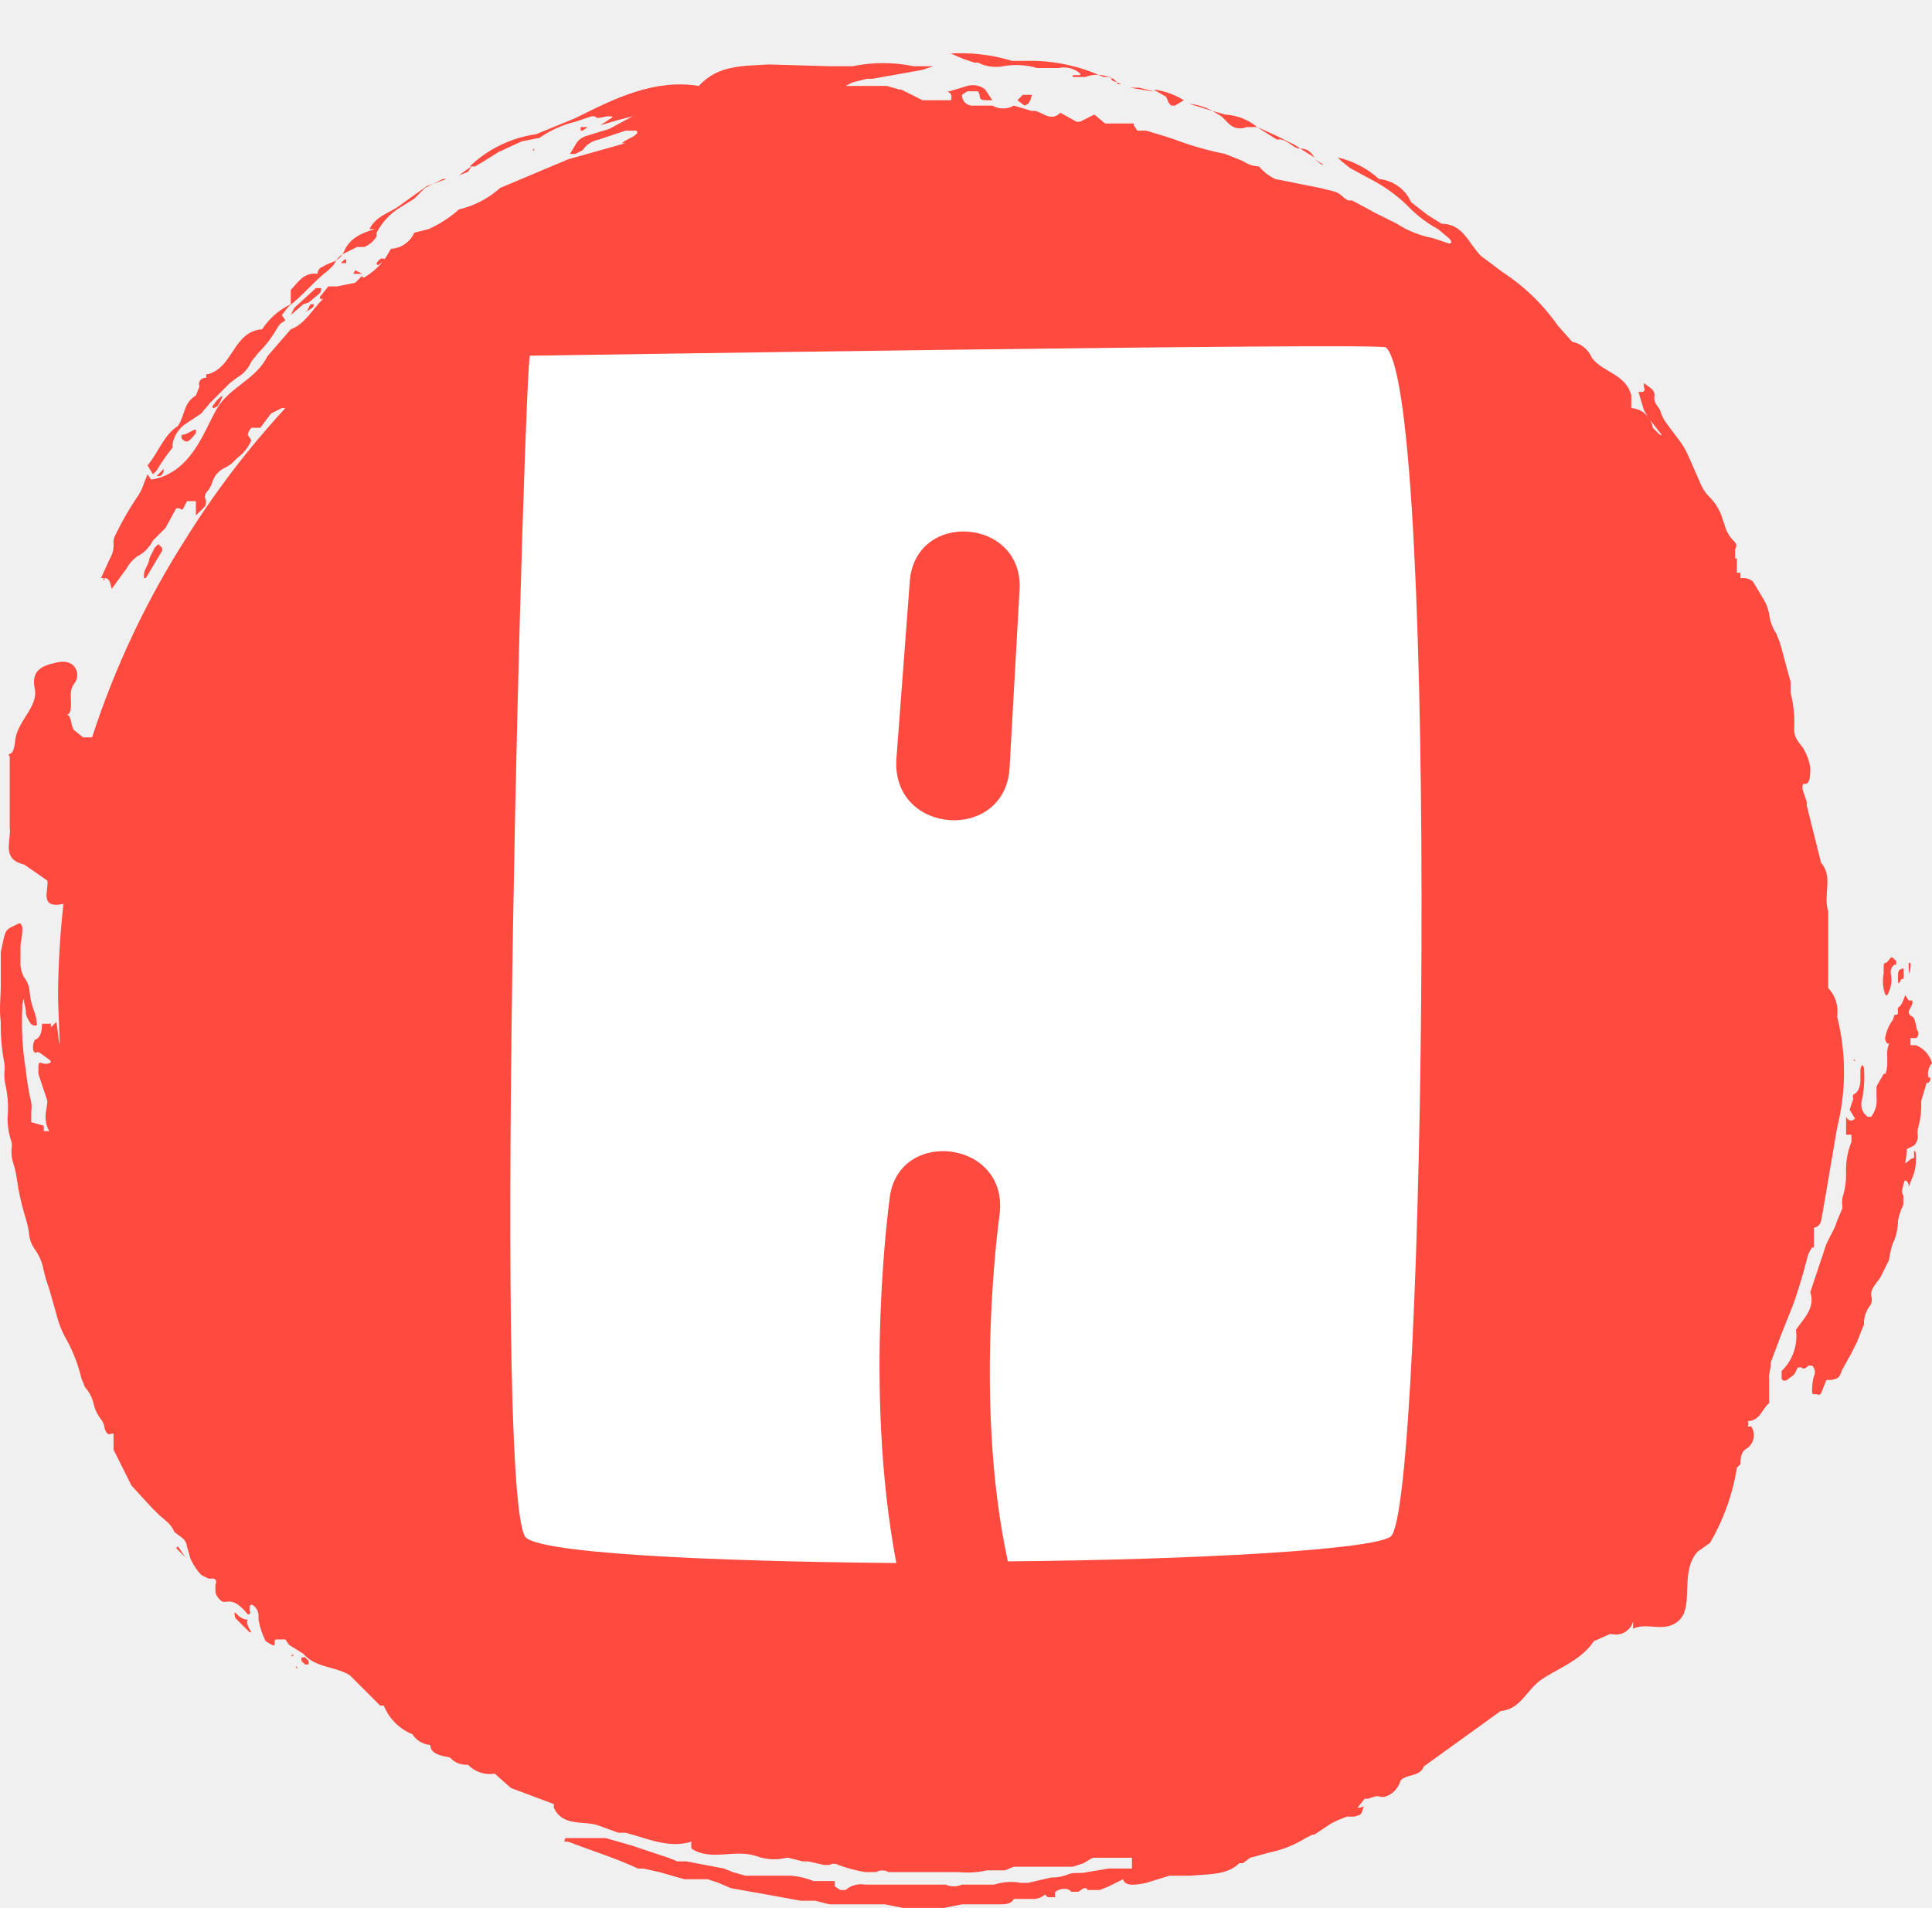
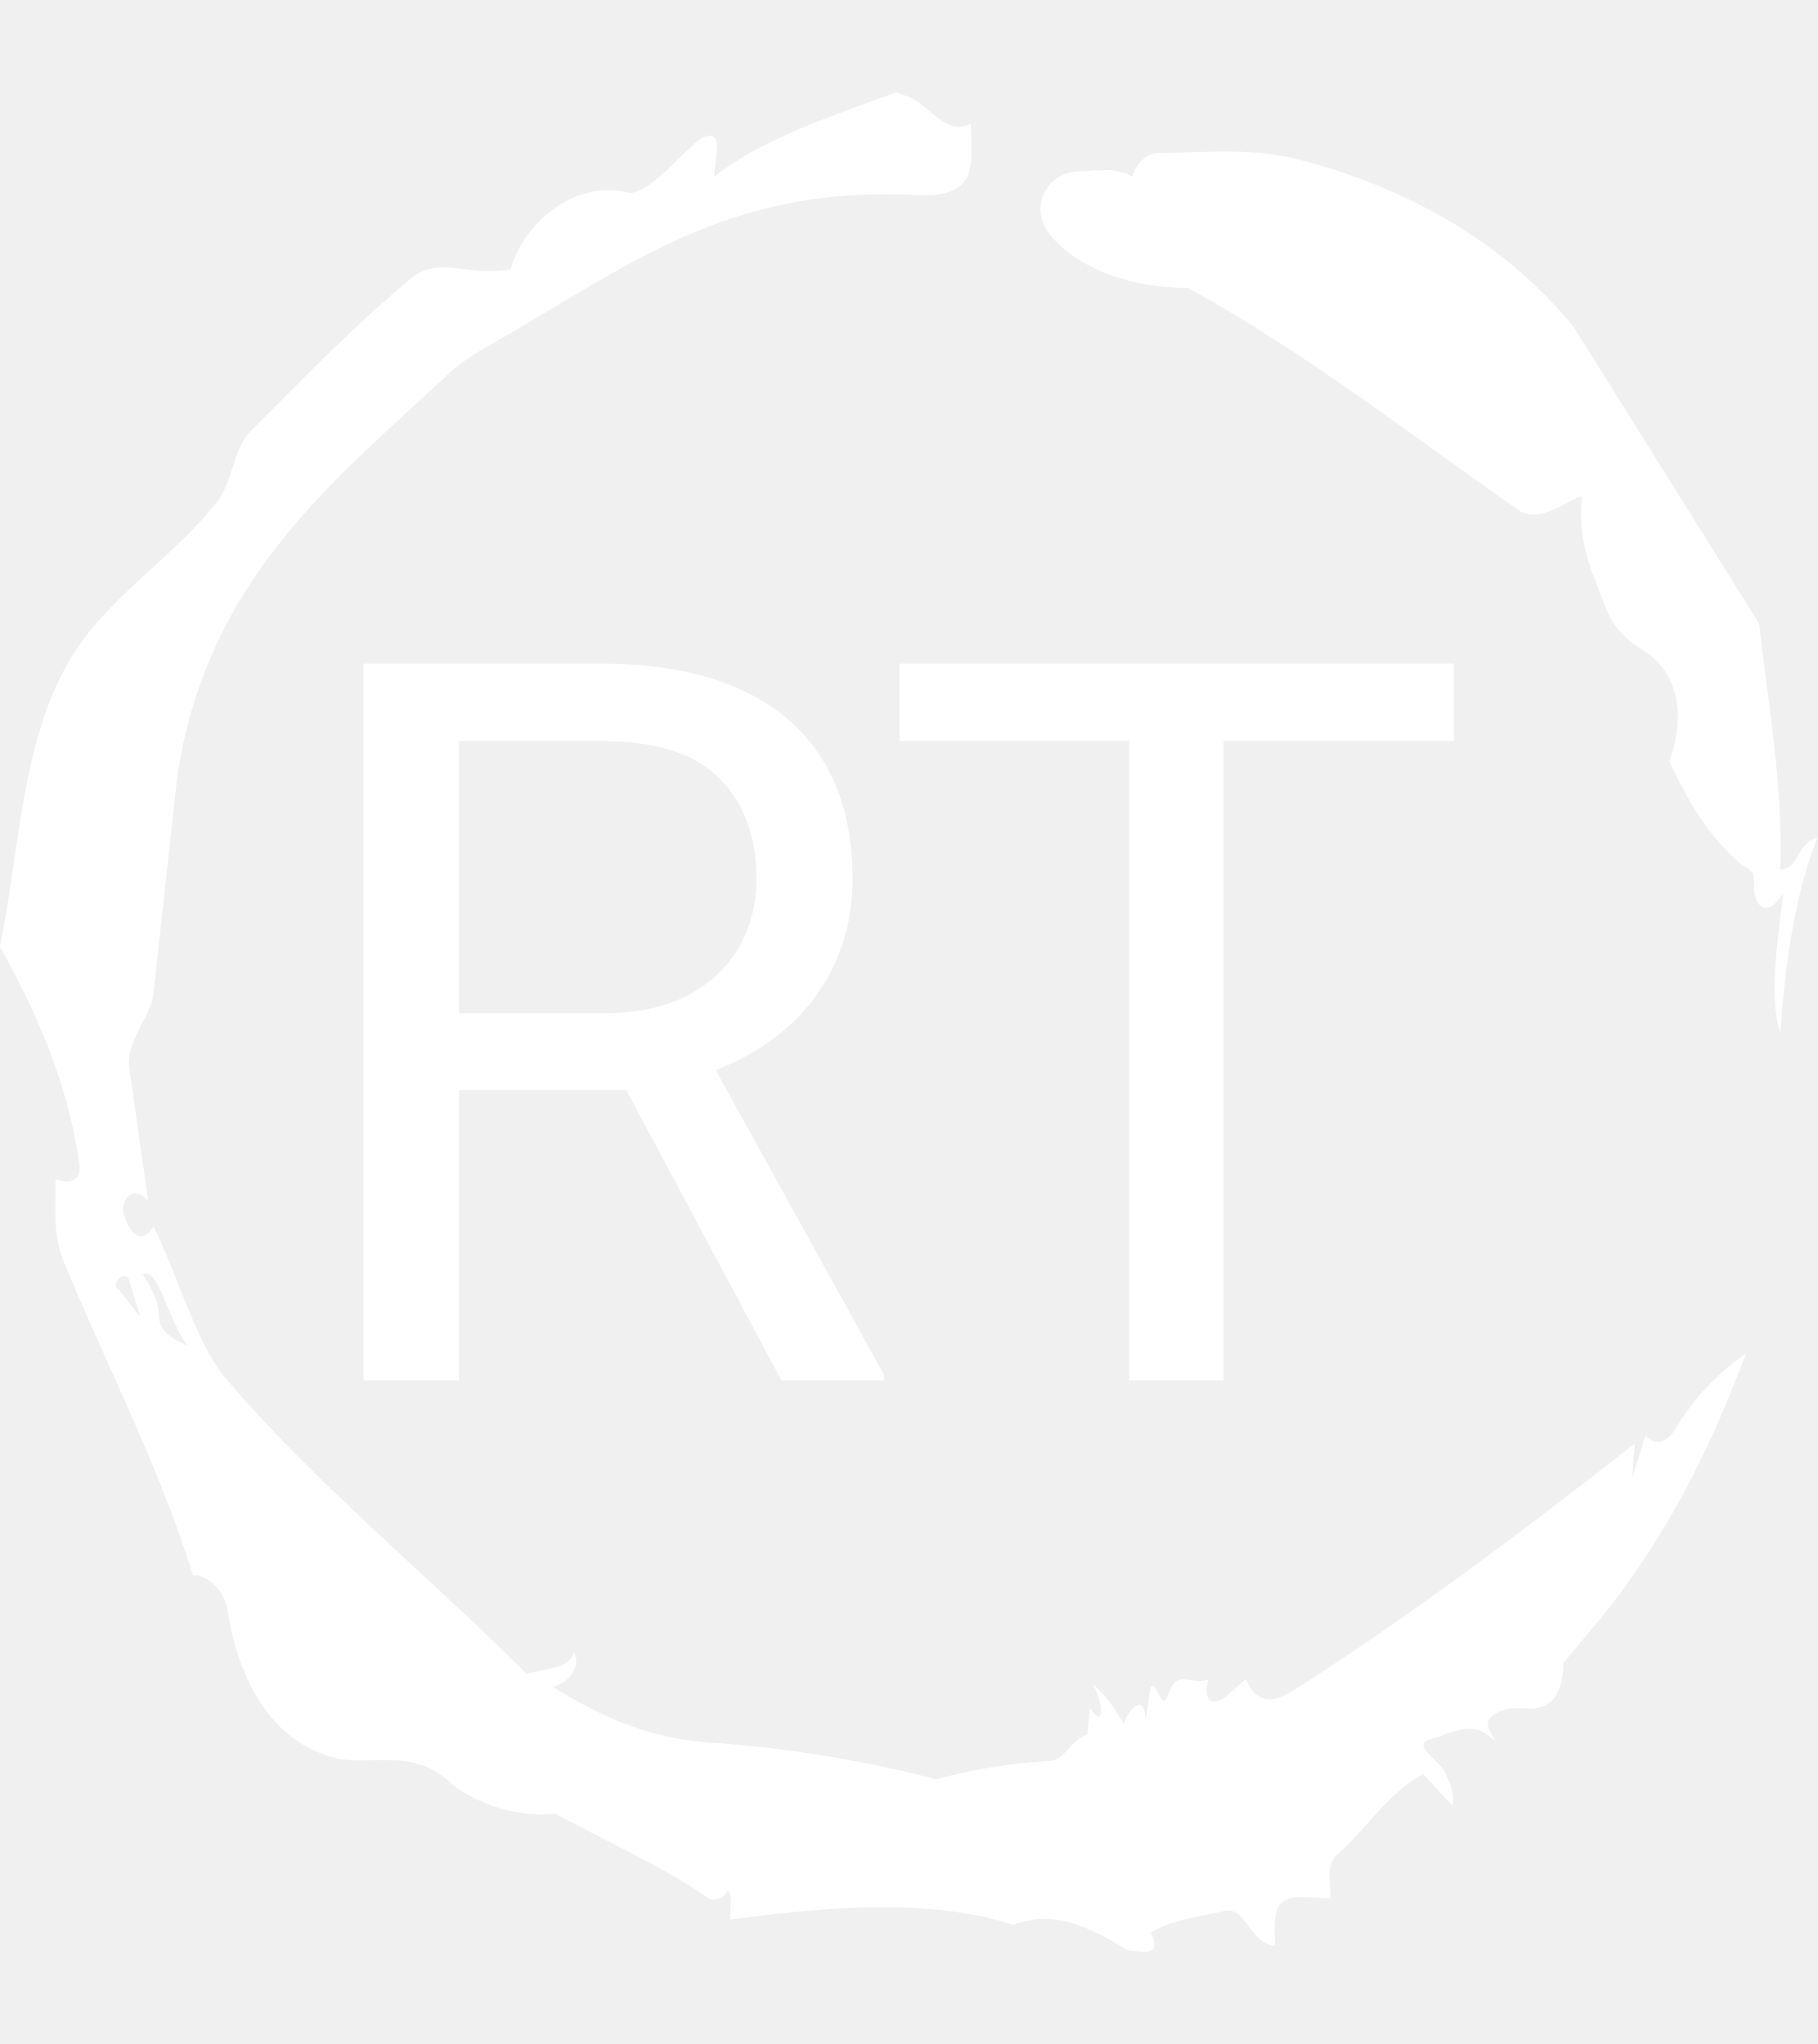
- <svg xmlns="http://www.w3.org/2000/svg" width="308.761" height="304.916" viewBox="0 0 106.008 104.687" class="css-1j8o68f" version="1.1" id="svg23">
-   <defs id="SvgjsDefs2684" />
-   <g id="SvgjsG2685" featurekey="rootContainer" transform="matrix(0.9820593,0,0,0.9820593,-0.05456052,0)" fill="#ff4a3f">
-     <g id="g17">
-       <path d="M19.8 15.3h.5l-.4-.2zm.5.1zm.8-.7c0 .1 0 .1.1.1l.4-.3c-.2-.1-.3-.1-.5.2zm.4-.2zm-4.1 2.3zm-.2.6l.3-.2c.1-.1.1-.2.1-.2h-.2l-.2.4c-.1-.1-.1 0 0 0zm2.2-2.9h-.1l-.2.2h.3zm-2.1 2.4l.6-.5c.1-.1.1-.2.1-.3h-.3l-1.2 1.1-.2.4.7-.6zm-1.1.8z" id="path3" />
-       <path d="M9.7 25v-.2a1.7 1.7 0 0 1 .7-1.1l.9-.6.5-.6.7-.7.4-.4.4-.3a1.9 1.9 0 0 0 .8-.9l.4-.5a5.9 5.9 0 0 0 1-1.3l.2-.3.3-.2-.2-.3.4-.5c.8-.6 1.4-1.4 2.2-2l.3-.3a1.4 1.4 0 0 1 .5-.6l.8-.4h.4a1.4 1.4 0 0 0 .7-.6V13a3.5 3.5 0 0 1 1.3-1.4l.8-.5.2-.2.4-.4 1-.5h.2l-1.1.4-1.4 1c-.6.5-1.4.6-1.8 1.4h.3c-.7.2-1.4.5-1.7 1.2s-.8.6-1.2.9a.4.4 0 0 0-.3.4c-.8-.1-1.1.5-1.5.9v.8a3.9 3.9 0 0 0-1.6 1.4c-1.6.1-1.6 2.1-3 2.5h-.1a.2.2 0 0 0 0 .2c-.3 0-.5.2-.4.5l-.2.5c-.7.4-.6 1.1-1 1.7-.8.5-1.1 1.5-1.7 2.2l.3.5.2-.2a11.6 11.6 0 0 1 .9-1.3zM53.9 3.3l.6.2h.2a2.2 2.2 0 0 0 1.4.2 4.1 4.1 0 0 1 1.9.1h1.2a1.4 1.4 0 0 1 1.2.3.1.1 0 0 1 0 .1H60a.1.1 0 0 0 0 .1h.7a1.8 1.8 0 0 1 1.3 0c.2 0 .1.1.2.2l.5.2h-.2c-.2-.4-.5-.4-.8-.4a9.7 9.7 0 0 0-4.3-.9h-.8A9.8 9.8 0 0 0 53 3h.2zm7.3 3.1zM50.3 4.7zm10.9 1.7h.2-.2zM19 14.7zm32.1-10zm17.6 2.2a.9.9 0 0 0 1 .2h.6a3.1 3.1 0 0 0-1.8-.7l-.7-.2.5.3zm-3.4-1.3c0 .1.1.2.2.3h.2l.5-.3a4.2 4.2 0 0 0-1.7-.6l.7.4zm7.4 2.7l.8.5c-.2-.3-.4-.5-.8-.5z" id="path5" />
-       <path d="M99 76.1l.6-1.6.6-1.5c.2-.5.6-1.8.8-2.6a1.7 1.7 0 0 1 .3-.7h.1v-1.1c.5-.1.4-.6.5-.9l.8-4.7a12.7 12.7 0 0 0 0-6.2 1.9 1.9 0 0 0-.5-1.6v-4.3c-.3-.9.3-1.9-.4-2.7L101 45a.4.4 0 0 0 0-.2l-.2-.6a.5.5 0 0 1 0-.4h.1c.3 0 .3-.5.3-.9a3 3 0 0 0-.4-1.1l-.3-.4a1.1 1.1 0 0 1-.2-.7 6.7 6.7 0 0 0-.2-2v-.6c-.2-.7-.4-1.5-.6-2.2l-.2-.5a2.5 2.5 0 0 1-.4-1.1 2.5 2.5 0 0 0-.3-.8l-.6-1a.8.8 0 0 0-.6-.2h-.1V32h-.2v-.8H97V31a.4.4 0 0 0 0-.1v-.2c.1-.2.1-.3-.1-.5a1.8 1.8 0 0 1-.4-.6l-.2-.6a2.9 2.9 0 0 0-.7-1.2 2.2 2.2 0 0 1-.5-.7l-.7-1.6a4.3 4.3 0 0 0-.6-1l-.6-.8a2.4 2.4 0 0 1-.4-.8l-.2-.3a.6.6 0 0 1-.1-.5.5.5 0 0 0-.2-.4l-.4-.3v.2c.1.2 0 .3-.1.3h-.2l.3 1 .3.5.7.9h-.1l-.2-.2-.2-.2a1.3 1.3 0 0 0-1.2-1.1v-.7c-.3-1.2-1.6-1.3-2.2-2.1a1.5 1.5 0 0 0-1.1-.9l-.8-.9a11.3 11.3 0 0 0-3.1-3l-.8-.6-.4-.3c-.7-.7-1-1.8-2.2-1.8l-.8-.5-.9-.7a2.2 2.2 0 0 0-1.8-1.3 5.1 5.1 0 0 0-2.3-1.2l.2.2.5.4 1.3.7a8.5 8.5 0 0 1 2.1 1.6 6.8 6.8 0 0 0 1.5 1.1l.6.5c.1.1.2.2.1.3H81l-.9-.3a5.6 5.6 0 0 1-2-.8l-1.2-.6-1.3-.7h-.2c-.3-.1-.4-.4-.8-.5l-.8-.2-2.5-.5a2.6 2.6 0 0 1-.9-.7 1.7 1.7 0 0 1-.9-.3l-1-.4a18.1 18.1 0 0 1-2.8-.8l-.6-.2-1-.3h-.5l-.2-.3v-.1h-1.6l-.6-.5-.4.2-.4.2h-.2l-.9-.5c-.6.6-1.1-.2-1.6-.1l-1-.3a1.2 1.2 0 0 1-1.2 0h-1.2a.6.6 0 0 1-.5-.6l.3-.2h.6a.7.7 0 0 1 .1.3c0 .2.2.2.5.2h.2l-.4-.6a1.1 1.1 0 0 0-1-.2l-1 .3H53c.3.2.2.3.2.5h-1.6l-.4-.2-.8-.4h-.1l-.7-.2h-2.3l.4-.2.8-.2h.3l1.7-.3 1.1-.2.6-.2h-1.1a8.4 8.4 0 0 0-3.4 0h-1.3L43 3.6c-1.4.1-2.8 0-3.9 1.2-2.5-.4-4.7.7-6.9 1.8l-2.2.9a6.7 6.7 0 0 0-3.7 1.8h.3l.5-.3.8-.5 1.3-.6 1-.2a6 6 0 0 1 2-.9l.9-.3h.2c.1.2.5 0 .7 0h.2c.1 0 .1.1 0 .1l-.6.4 1-.3.8-.2-1.3.7-1.3.4a1 1 0 0 0-.6.5l-.3.5h.3l.4-.2a1.4 1.4 0 0 1 .9-.6l1.5-.5h.5a.1.1 0 0 1 .1.2c-.2.2-.6.3-.8.5h.2l-3.2.9-3.8 1.6a5.2 5.2 0 0 1-2.3 1.2 6.6 6.6 0 0 1-1.7 1.1l-.8.2a1.5 1.5 0 0 1-1.3.9l-.3.5a3.7 3.7 0 0 1-1.2 1.1h-.1v-.1l-.2.2-.2.2-1 .2h-.5l-.4.5c-.1.1-.1.2 0 .2h.1c-.6.6-1 1.4-1.8 1.7L15 19.9c-.6 1.2-1.8 1.6-2.6 2.6s-1.4 3.9-3.9 4.3l-.2-.3-.2.5a2.7 2.7 0 0 1-.4.8 16.9 16.9 0 0 0-1.2 2.1.8.8 0 0 0-.1.5 1.4 1.4 0 0 1-.2.8l-.5 1.1h.2c.3 0 .3.3.4.6l.8-1.1a2.2 2.2 0 0 1 .6-.7 2 2 0 0 0 .9-.9l.3-.3.4-.4.6-1.1h.2c.1.1.1.1.2 0l.2-.4h.5v.8l.5-.5a.5.5 0 0 0 0-.5.4.4 0 0 1 .1-.3 1.5 1.5 0 0 0 .3-.5 1.3 1.3 0 0 1 .8-.9l.3-.2.3-.3a2.4 2.4 0 0 0 .8-1l-.2-.3c0-.1.1-.3.2-.4h.5l.6-.8.6-.3h.2a48.8 48.8 0 0 0-5.5 7.2h-.1.1a48.4 48.4 0 0 0-5.3 11.2h-.5l-.5-.4c-.2-.2-.1-.7-.4-.9h.1c.3-.5-.1-1.2.3-1.7s.1-1.4-.9-1.2-1.5.5-1.3 1.5-1 1.8-1.1 2.9-.5.5-.3.9v3.9c.1.8-.5 1.8.8 2.1l1.3.9c.1.5-.5 1.6.9 1.3a49.2 49.2 0 0 0-.3 5c0 1.1.1 2.2.1 3.3v-.4c-.1-.4-.1-.8-.2-1.3l-.3.3v-.2h-.5c0 .5-.1.8-.4.9a.9.9 0 0 0-.1.5c0 .1.1.3.2.2s.4.2.7.4-.2.3-.4.2-.2.1-.2.3v.3l.5 1.5c0 .3-.1.6-.1.9a1.7 1.7 0 0 0 .2.8h-.3v-.3l-.7-.2v-.6a1.5 1.5 0 0 0 0-.5 14.6 14.6 0 0 1-.3-1.8 16.6 16.6 0 0 1-.2-3.5.9.9 0 0 1 .1-.5v.2a2.9 2.9 0 0 1 .1.5.8.8 0 0 0 .1.4c.1.2.2.4.4.4s.1-.1.1-.2a2.1 2.1 0 0 0-.1-.5 4.2 4.2 0 0 1-.3-1.3 1.5 1.5 0 0 0-.3-.7 1.6 1.6 0 0 1-.2-.9v-.8c0-.3.1-.6.1-.9a.5.5 0 0 0-.1-.4h-.1c-.8.4-.7.2-1 1.6V55c0 .7-.1 1.4 0 2.1a10.8 10.8 0 0 0 .2 2.3 1.8 1.8 0 0 1 0 .5 3.1 3.1 0 0 0 .1.9 5.9 5.9 0 0 1 .1 1.3 3.9 3.9 0 0 0 .2 1.7 1.2 1.2 0 0 1 0 .4 2.1 2.1 0 0 0 .1.8 4.9 4.9 0 0 1 .2.9 14 14 0 0 0 .5 2.2 5 5 0 0 1 .2 1 1.7 1.7 0 0 0 .3.7 2.9 2.9 0 0 1 .5 1.2 8.5 8.5 0 0 0 .3 1l.4 1.4a5.4 5.4 0 0 0 .6 1.5 8.5 8.5 0 0 1 .8 2.1l.2.5a2.1 2.1 0 0 1 .5 1 2.1 2.1 0 0 0 .4.8 1 1 0 0 1 .2.5c.1.3.2.4.4.3h.1v.9l.5 1 .5 1 1.1 1.2.4.4c.3.3.7.5.9 1l.4.3a.7.7 0 0 1 .3.5l.2.7a3.3 3.3 0 0 0 .6.9l.4.2h.3a.2.2 0 0 1 .1.3 2.5 2.5 0 0 0 0 .5.9.9 0 0 0 .4.5h.2c.4-.1.8.2 1.2.7h.1c0-.1.1-.1 0-.2v-.2c0-.1.1-.2.2-.1a.7.7 0 0 1 .3.6v.2a4.3 4.3 0 0 0 .4 1.2c.5.3.5.3.5.1s0-.2.2-.2h.4l.2.3.8.5c.7.8 1.8.7 2.6 1.2l1.7 1.7h.2a2.9 2.9 0 0 0 1.6 1.6 1.3 1.3 0 0 0 1 .6c0 .5.6.6 1.1.7a1.2 1.2 0 0 0 .8.4h.2a1.7 1.7 0 0 0 1.5.5l.9.8 2.4.9v.2c.5 1.1 1.7.7 2.5 1l1.1.4h.4c1.2.3 2.4.9 3.7.5a.7.7 0 0 0 0 .4c1.1.7 2.4 0 3.6.4a2.9 2.9 0 0 0 1.7.1h.1l.8.2h.3l.9.2h.3a.5.5 0 0 1 .5 0 7.9 7.9 0 0 0 1.5.4h.6a.7.7 0 0 1 .7 0h3.9a5 5 0 0 0 1.6-.1h1l.5-.2H60l.6-.2.5-.3h2.2v.6H62l-1.2.2c-.4.1-.7 0-1 .1a2.4 2.4 0 0 1-1 .2l-1.3.3h-.4a3.1 3.1 0 0 0-1.5.1h-1.8a1.1 1.1 0 0 1-.9 0h-4.5a1.3 1.3 0 0 0-1.1.3H47l-.3-.2v-.3h-1.2a4.1 4.1 0 0 0-1.3-.3h-2.5l-.7-.2-.5-.2-2.1-.4h-.5l-.5-.2-2.1-.7-1.4-.4h-2.2c-.1 0-.1.1-.1.2h.2c1.3.5 2.6.9 3.9 1.5h.3l.9.2 1.4.4h1.3l.6.2.7.3 1.7.3 1.1.2 1.1.2h.8l.8.2h3.1l1 .2h2.3l1-.2H56c.4 0 .6-.1.7-.3h1a1 1 0 0 0 .8-.3c-.1.1 0 .1.1.2h.4v-.2c0-.1 0-.1.2-.2s.6-.1.7.1h.4l.3-.2c.2 0 .2 0 .2.1h.7l.5-.2.8-.4c.1.3.4.4 1.3.2l1.3-.4h1.2c.9-.1 2 0 2.7-.7h.2l.4-.3 1.1-.3a6.1 6.1 0 0 0 2-.8l.4-.2h.1l.9-.6.4-.2.5-.2h.4c.4-.1.4-.1.5-.4s0-.1-.2-.1h-.1l.4-.5h.2c.3-.1.5-.2.7-.1h.2a1.3 1.3 0 0 0 .9-.9c.3-.4 1.1-.2 1.3-.8l4.3-3.1c1.1-.1 1.4-1.1 2.2-1.7s2.3-1.1 3-2.2l.9-.4h.1a1 1 0 0 0 1.2-.7v.4c.8-.4 1.8.3 2.6-.5s0-2.7 1-3.8l.7-.5a12.1 12.1 0 0 0 1.5-4.2l.2-.2c0-.3 0-.7.4-.9a.9.9 0 0 0 .2-1.2h-.2a.3.3 0 0 0 0-.3c.7 0 .8-.7 1.2-1V77a.5.5 0 0 1 0-.2 3.8 3.8 0 0 0 .1-.7zM5.9 32.2z" id="path7" />
-       <path d="M26.4 9.3l-.3.2-.4.3.5-.2zm6.1-2h.1l.3-.2h-.4zm-2.6 1l-.1.1h.1v-.1zm-1.5 1.4zm1.3-.2zm-6.3 3.1zM9.2 26.2l-.4.4H9a.4.4 0 0 0 .2-.4zm3-3.5a2.1 2.1 0 0 0 .3-.6 1.5 1.5 0 0 0-.5.5c-.1.1-.1.2 0 .2zM11 24.2V24c-.2 0-.5.3-.8.3v.2c.3.3.4.2.8-.3zm3 66.2zM73.9 9.2h.1l-.5-.3zm-2.5-1.4c.5-.1.8.4 1.2.5h.1l-.3-.2-1-.5-1.1-.5.3.2zM52.8 3.1zm11.7 2h-.1l-1.2-.2h.5zm2 .7l1.3.4a3.3 3.3 0 0 0-1.3-.4zm-9 0a1 1 0 0 0 .2-.5h-.5l-.3.3.4.3zm9 1.6zM49.9 4.2zm2.9.7zM48.5 4zm13.8 2.1a.5.5 0 0 0 0 .1zm44.8 52.3h-.3V58h.3c.1 0 .2-.3.1-.4s-.1-.7-.3-.8a.3.3 0 0 1-.2-.3l.2-.4a.4.4 0 0 0 0-.2h-.2l-.2-.3c-.1.3-.2.6-.4.7a.5.5 0 0 0 0 .2c0 .1 0 .2-.1.2h-.1a1.1 1.1 0 0 1-.1.3 2.3 2.3 0 0 0-.4.9.4.4 0 0 0 .1.4h.1a1.7 1.7 0 0 0-.1.8v.4a1.8 1.8 0 0 1-.1.5h-.1l-.4.7v.6a1.5 1.5 0 0 1-.3 1.1h-.2l-.2-.2a.9.9 0 0 1-.1-.8 6.5 6.5 0 0 0 .1-1.7c0-.1-.1-.2-.1-.2a.5.5 0 0 0-.1.3v.6c0 .2-.1.6-.3.7s-.1.2-.1.3l-.2.6.3.5c-.2.2-.4.1-.5-.1v1h.3v.4a4.2 4.2 0 0 0-.3 1.4 3.3 3.3 0 0 0 0 .4 4 4 0 0 1-.2 1.3 2 2 0 0 0 0 .6l-.3.7a3.2 3.2 0 0 1-.3.7l-.3.6-.9 2.7c.3.9-.4 1.5-.8 2.1a2.7 2.7 0 0 1-.8 2.3v.4c0 .1.1.2.3.1l.4-.3.2-.4h.2c.1.1.2.1.4-.1h.2a.5.5 0 0 1 .1.6 2.9 2.9 0 0 0-.1.8c0 .1 0 .2.1.2h.2c.1.1.2 0 .3-.3l.2-.5h.3c.4-.1.4-.1.6-.6l.5-.9.3-.6.4-1a1.6 1.6 0 0 1 .3-1 .6.6 0 0 0 .1-.6c0-.2 0-.3.2-.6l.3-.4.5-1a4.7 4.7 0 0 1 .2-.9 3 3 0 0 0 .3-1.3 3.8 3.8 0 0 1 .3-.9v-.5c-.1-.2-.1-.2 0-.6s.1-.2.2-.2a.4.4 0 0 1 .1.3l.2-.5a2.3 2.3 0 0 0 .2-.9v-.3c0-.1 0-.3-.1-.3v.4c-.2 0-.3.2-.5.3a6.4 6.4 0 0 0 .1-.8l.4-.2a.7.7 0 0 0 .2-.6 1.4 1.4 0 0 1 0-.3 4.8 4.8 0 0 0 .2-1.4v-.2l.3-1h.1a.3.3 0 0 0 .1-.3h-.1a.9.9 0 0 1 .2-.8 1.5 1.5 0 0 0-.9-1zm-1.2 7.8zm-.2-9.9zm0 0zM9.1 30.8a.3.3 0 0 0 0-.2l-.2-.2-.2.2-.3.6c0 .3-.3.6-.3.9v.2h.1zm96.3 24.8h.1a1.7 1.7 0 0 0 .2-1.2.5.5 0 0 1 .2-.5h.1v-.2l-.2-.2h-.1c-.1.1-.2.3-.3.3s-.1.1-.1.3v.3a2.2 2.2 0 0 0 .1 1.2zM13.2 90.1c-.1 0 0 .2 0 .3l.8.8h.1c-.2-.3-.3-.6-.2-.7a.9.9 0 0 1-.5-.2zm.8.3zm92.3-35.7h.1a2 2 0 0 0 0-.6c-.3.1-.3.1-.3.6s.1.1.2 0z" id="path9" />
-       <path d="M106.7 62a.6.6 0 0 0 .1-.5c0-.1-.1-.2-.1-.1h-.2v.2c0 .4.1.5.2.4zm.1-8.2h-.1v.6a1 1 0 0 0 .1-.6zM17.1 92.6h-.2v.2l.2.2h.2v-.2zm86.6-33.3c0-.1 0-.1-.1-.1zM9.9 86.5l.5.5-.4-.6z" id="path11" />
-       <circle cx="10.5" cy="87.1" transform="rotate(-24.8 10.4 87.159)" id="circle13" />
-       <path d="M9.7 30.1h-.1v.2-.2h.1zm83.2-6.6l-.2-.3h-.1zm-14.7 77.1zM5.9 32.2zm-.1.2a.3.3 0 0 0 .1-.2v.2zm1.9-4.9zM61.5 2.4zm42.8 58.2v.1-.1zM16.4 92.5h-.1c.1.1.2 0 .1-.1zm.2.7h.1l-.1-.1v.1zm73.9-71.3zm15.2 34.4zM14.6 91.7zm92.1-37zm-.8 11.4zM34.6 0z" id="path15" />
-     </g>
-   </g>
-   <g id="SvgjsG2686" featurekey="nameFeature-0" transform="matrix(2.284354,0,0,2.284354,27.98006,-5.60952)" fill="#ffffff">
-     <path d="M9.6 16.48 l-0.32 4.24 c-0.08 1.8 2.6 1.96 2.72 0.2 l0.24 -4.28 c0.12 -1.76 -2.56 -1.96 -2.64 -0.16 z M0.48 11 l0 0 c0.04 0 20.48 -0.32 20.56 -0.2 c1.28 1.12 0.96 27.8 0.12 28.56 c-0.4 0.32 -4.64 0.56 -9.2 0.6 c-0.84 -3.84 -0.2 -8.32 -0.2 -8.32 c0.24 -1.8 -2.44 -2.12 -2.64 -0.4 c0 0.04 -0.64 4.52 0.16 8.76 c-4.56 -0.04 -8.68 -0.24 -8.92 -0.64 c-0.8 -1.44 0 -28.28 0.12 -28.36 z" id="path20" />
+ <svg xmlns="http://www.w3.org/2000/svg" version="1.1" width="2000" height="2250" viewBox="0 0 2000 2250">
+   <g transform="matrix(1,0,0,1,3.410605131648481e-13,0)">
+     <svg viewBox="0 0 320 360" data-background-color="#ffffff" preserveAspectRatio="xMidYMid meet" height="2250" width="2000">
+       <g id="tight-bounds" transform="matrix(1,0,0,1,0,0)">
+         <svg viewBox="0 0 320 360" height="360" width="320">
+           <g>
+             <svg />
+           </g>
+           <g>
+             <svg viewBox="0 0 320 360" height="360" width="320">
+               <g>
+                 <path d="M20.961 227.22l3.726 4.658-1.863-6.056c-0.466-2.795-3.726 0.466-1.863 1.398M25.153 224.425c1.397 2.329 2.795 4.658 2.795 6.987 0 3.261 2.795 4.658 5.123 5.589-3.261-3.726-5.124-13.974-7.918-12.576M204.017 26.929c7.918 0 15.371-0.932 23.756 0.931 20.495 5.124 37.729 15.371 49.374 29.811l32.606 52.169c1.397 13.042 4.192 27.482 3.726 43.319 3.261 0 2.795-4.658 6.521-5.59-3.726 9.316-5.59 20.961-6.521 34.469-2.329-7.453 0-18.632 0.466-24.687-3.261 5.124-5.124 1.397-5.124-0.932 0.466-3.726-1.397-3.261-2.795-4.658-5.124-4.658-8.384-9.782-12.11-17.7 2.329-6.055 2.795-14.905-4.658-19.563-2.329-1.397-5.124-3.726-6.521-7.453-1.863-5.124-5.124-11.179-4.193-19.097 0.466-2.329-6.987 5.124-11.179 1.863-18.166-12.576-36.332-27.016-58.224-39.127-11.645 0-20.029-4.192-24.221-9.316-3.726-4.658-0.932-10.713 4.658-11.179 3.261 0 6.987-0.932 9.782 0.932 0.466-1.863 2.329-4.192 4.657-4.192M157.904 16.215l0.932 0.466c4.658 0.932 6.987 7.453 12.11 5.124 0 3.261 0.466 6.521-0.466 8.85-1.397 3.726-5.59 3.726-8.85 3.726-31.208-1.863-49.374 11.179-68.471 22.358-5.124 3.261-10.713 5.59-14.906 9.782-20.029 18.632-41.921 35.866-47.045 70.335l-4.192 38.195c-0.466 4.192-5.124 8.384-4.192 13.508l3.26 22.824c-3.261-3.261-5.124 0.932-4.192 2.795 0.466 1.397 2.329 6.055 5.124 1.863 3.726 6.987 7.453 20.495 12.576 26.55 15.837 18.632 36.332 35.4 53.101 52.169 4.192-0.932 7.453-0.932 8.384-3.727 1.397 2.795-1.397 5.59-3.726 6.056 7.453 4.658 15.837 8.85 27.016 9.781 14.44 0.932 27.948 3.261 40.524 6.522 6.521-1.863 13.042-2.795 20.029-3.261 2.329 0 3.726-3.726 6.521-4.658l0.466-4.658c2.795 4.192 2.329-1.397 0.466-4.192 3.261 2.795 4.192 5.124 5.589 6.987 0-1.397 3.726-6.521 3.727-0.466l0.931-6.055c1.397-0.932 1.863 5.124 3.261 0.931 1.397-4.192 4.192-0.932 6.987-2.329-0.932 1.863-0.466 5.59 2.794 3.261l3.727-3.261c2.329 5.59 6.055 3.261 7.918 2.329 20.495-13.042 40.99-28.413 60.553-43.784l-0.466 6.055 2.329-7.453c2.329 2.329 4.192 0.466 5.124-0.931 2.795-4.658 6.521-9.316 12.577-13.508-7.453 20.029-16.303 35.866-27.482 48.908l-4.658 5.59c0 3.261-0.932 7.453-4.658 7.918-1.863 0.466-5.59-0.932-8.384 1.863-1.397 1.863 3.261 5.59-0.466 2.795-3.261-2.329-6.521 0-10.248 0.932-2.795 0.932 1.863 3.726 2.795 5.589 0.932 1.863 1.863 3.726 1.398 6.056l-5.124-5.59c-6.055 3.261-9.782 9.316-14.906 13.974-2.329 1.863-1.397 5.124-1.397 7.918-3.261 0-6.987-0.932-8.85 0.932-1.397 1.863-0.932 4.658-0.932 7.453-4.658-0.466-5.124-7.453-9.315-6.056-4.192 0.932-8.85 1.397-12.577 3.727 2.795 5.59-4.658 2.329-3.726 3.26-6.987-4.192-13.042-7.453-20.495-4.658-15.837-5.124-35.4-2.795-49.84-0.931 0-2.329 0.466-4.658-0.466-5.124-0.932 2.329-3.726 1.397-3.26 1.397-8.85-6.055-17.7-9.782-27.016-14.905-8.384 0.932-16.303-3.261-18.632-5.59-6.521-6.055-13.974-2.795-20.029-4.192-13.042-3.261-17.7-16.769-19.098-26.084-0.932-4.658-4.658-6.521-6.055-6.056-6.055-19.563-15.371-37.263-22.824-55.429-1.863-4.658-1.397-9.316-1.397-14.44 2.329 0.932 4.658 0.466 4.192-2.794-2.329-15.371-7.918-27.016-13.974-38.195 3.261-15.837 3.726-34.469 11.179-48.443 6.521-12.576 18.632-19.098 27.016-29.811 2.795-3.726 2.795-8.85 5.59-12.11 9.316-9.316 18.632-19.098 28.879-27.482 4.658-3.726 10.247 0 17.234-1.397 2.329-8.384 11.645-15.837 20.495-13.508 3.726 0.932 11.179-8.85 13.508-9.782 3.726-1.397 1.863 3.726 1.863 6.987 8.85-6.987 20.961-10.713 32.14-14.906" fill="#ffffff" fill-rule="nonzero" stroke="none" stroke-width="1" stroke-linecap="butt" stroke-linejoin="miter" stroke-miterlimit="10" stroke-dasharray="" stroke-dashoffset="0" font-family="none" font-weight="none" font-size="none" text-anchor="none" style="mix-blend-mode: normal" data-fill-palette-color="tertiary" />
+               </g>
+               <g transform="matrix(1,0,0,1,64,116.8672)">
+                 <svg viewBox="0 0 192 126.266" height="126.266" width="192">
+                   <g>
+                     <svg viewBox="0 0 192 126.266" height="126.266" width="192">
+                       <g>
+                         <svg viewBox="0 0 192 126.266" height="126.266" width="192">
+                           <g>
+                             <svg viewBox="0 0 192 126.266" height="126.266" width="192">
+                               <g id="textblocktransform">
+                                 <svg viewBox="0 0 192 126.266" height="126.266" width="192" id="textblock">
+                                   <g>
+                                     <svg viewBox="0 0 192 126.266" height="126.266" width="192">
+                                       <g transform="matrix(1,0,0,1,0,0)">
+                                         <svg width="192" viewBox="4.13 -35.55 54.05 35.55" height="126.266" data-palette-color="#0080ff">
+                                           <path d="M4.13-35.55L15.89-35.55Q19.9-35.55 22.68-34.33 25.46-33.11 26.92-30.73 28.37-28.34 28.37-24.88L28.37-24.88Q28.37-22.44 27.38-20.43 26.39-18.43 24.54-17.02 22.68-15.6 20.12-14.92L20.12-14.92 18.8-14.4 7.76-14.4 7.71-18.21 16.02-18.21Q18.55-18.21 20.24-19.12 21.92-20.02 22.77-21.53 23.61-23.05 23.61-24.88L23.61-24.88Q23.61-27.98 21.78-29.85 19.95-31.71 15.89-31.71L15.89-31.71 8.86-31.71 8.86 0 4.13 0 4.13-35.55ZM24.85 0L16.24-16.11 21.19-16.11 29.93-0.29 29.93 0 24.85 0ZM46.77-35.55L46.77 0 42.09 0 42.09-35.55 46.77-35.55ZM58.18-35.55L58.18-31.71 30.71-31.71 30.71-35.55 58.18-35.55Z" opacity="1" transform="matrix(1,0,0,1,0,0)" fill="#ffffff" class="wordmark-text-0" data-fill-palette-color="primary" id="text-0" />
+                                         </svg>
+                                       </g>
+                                     </svg>
+                                   </g>
+                                 </svg>
+                               </g>
+                             </svg>
+                           </g>
+                           <g />
+                         </svg>
+                       </g>
+                     </svg>
+                   </g>
+                 </svg>
+               </g>
+             </svg>
+           </g>
+           <defs />
+         </svg>
+         <rect width="320" height="360" fill="none" stroke="none" visibility="hidden" />
+       </g>
+     </svg>
  </g>
</svg>
